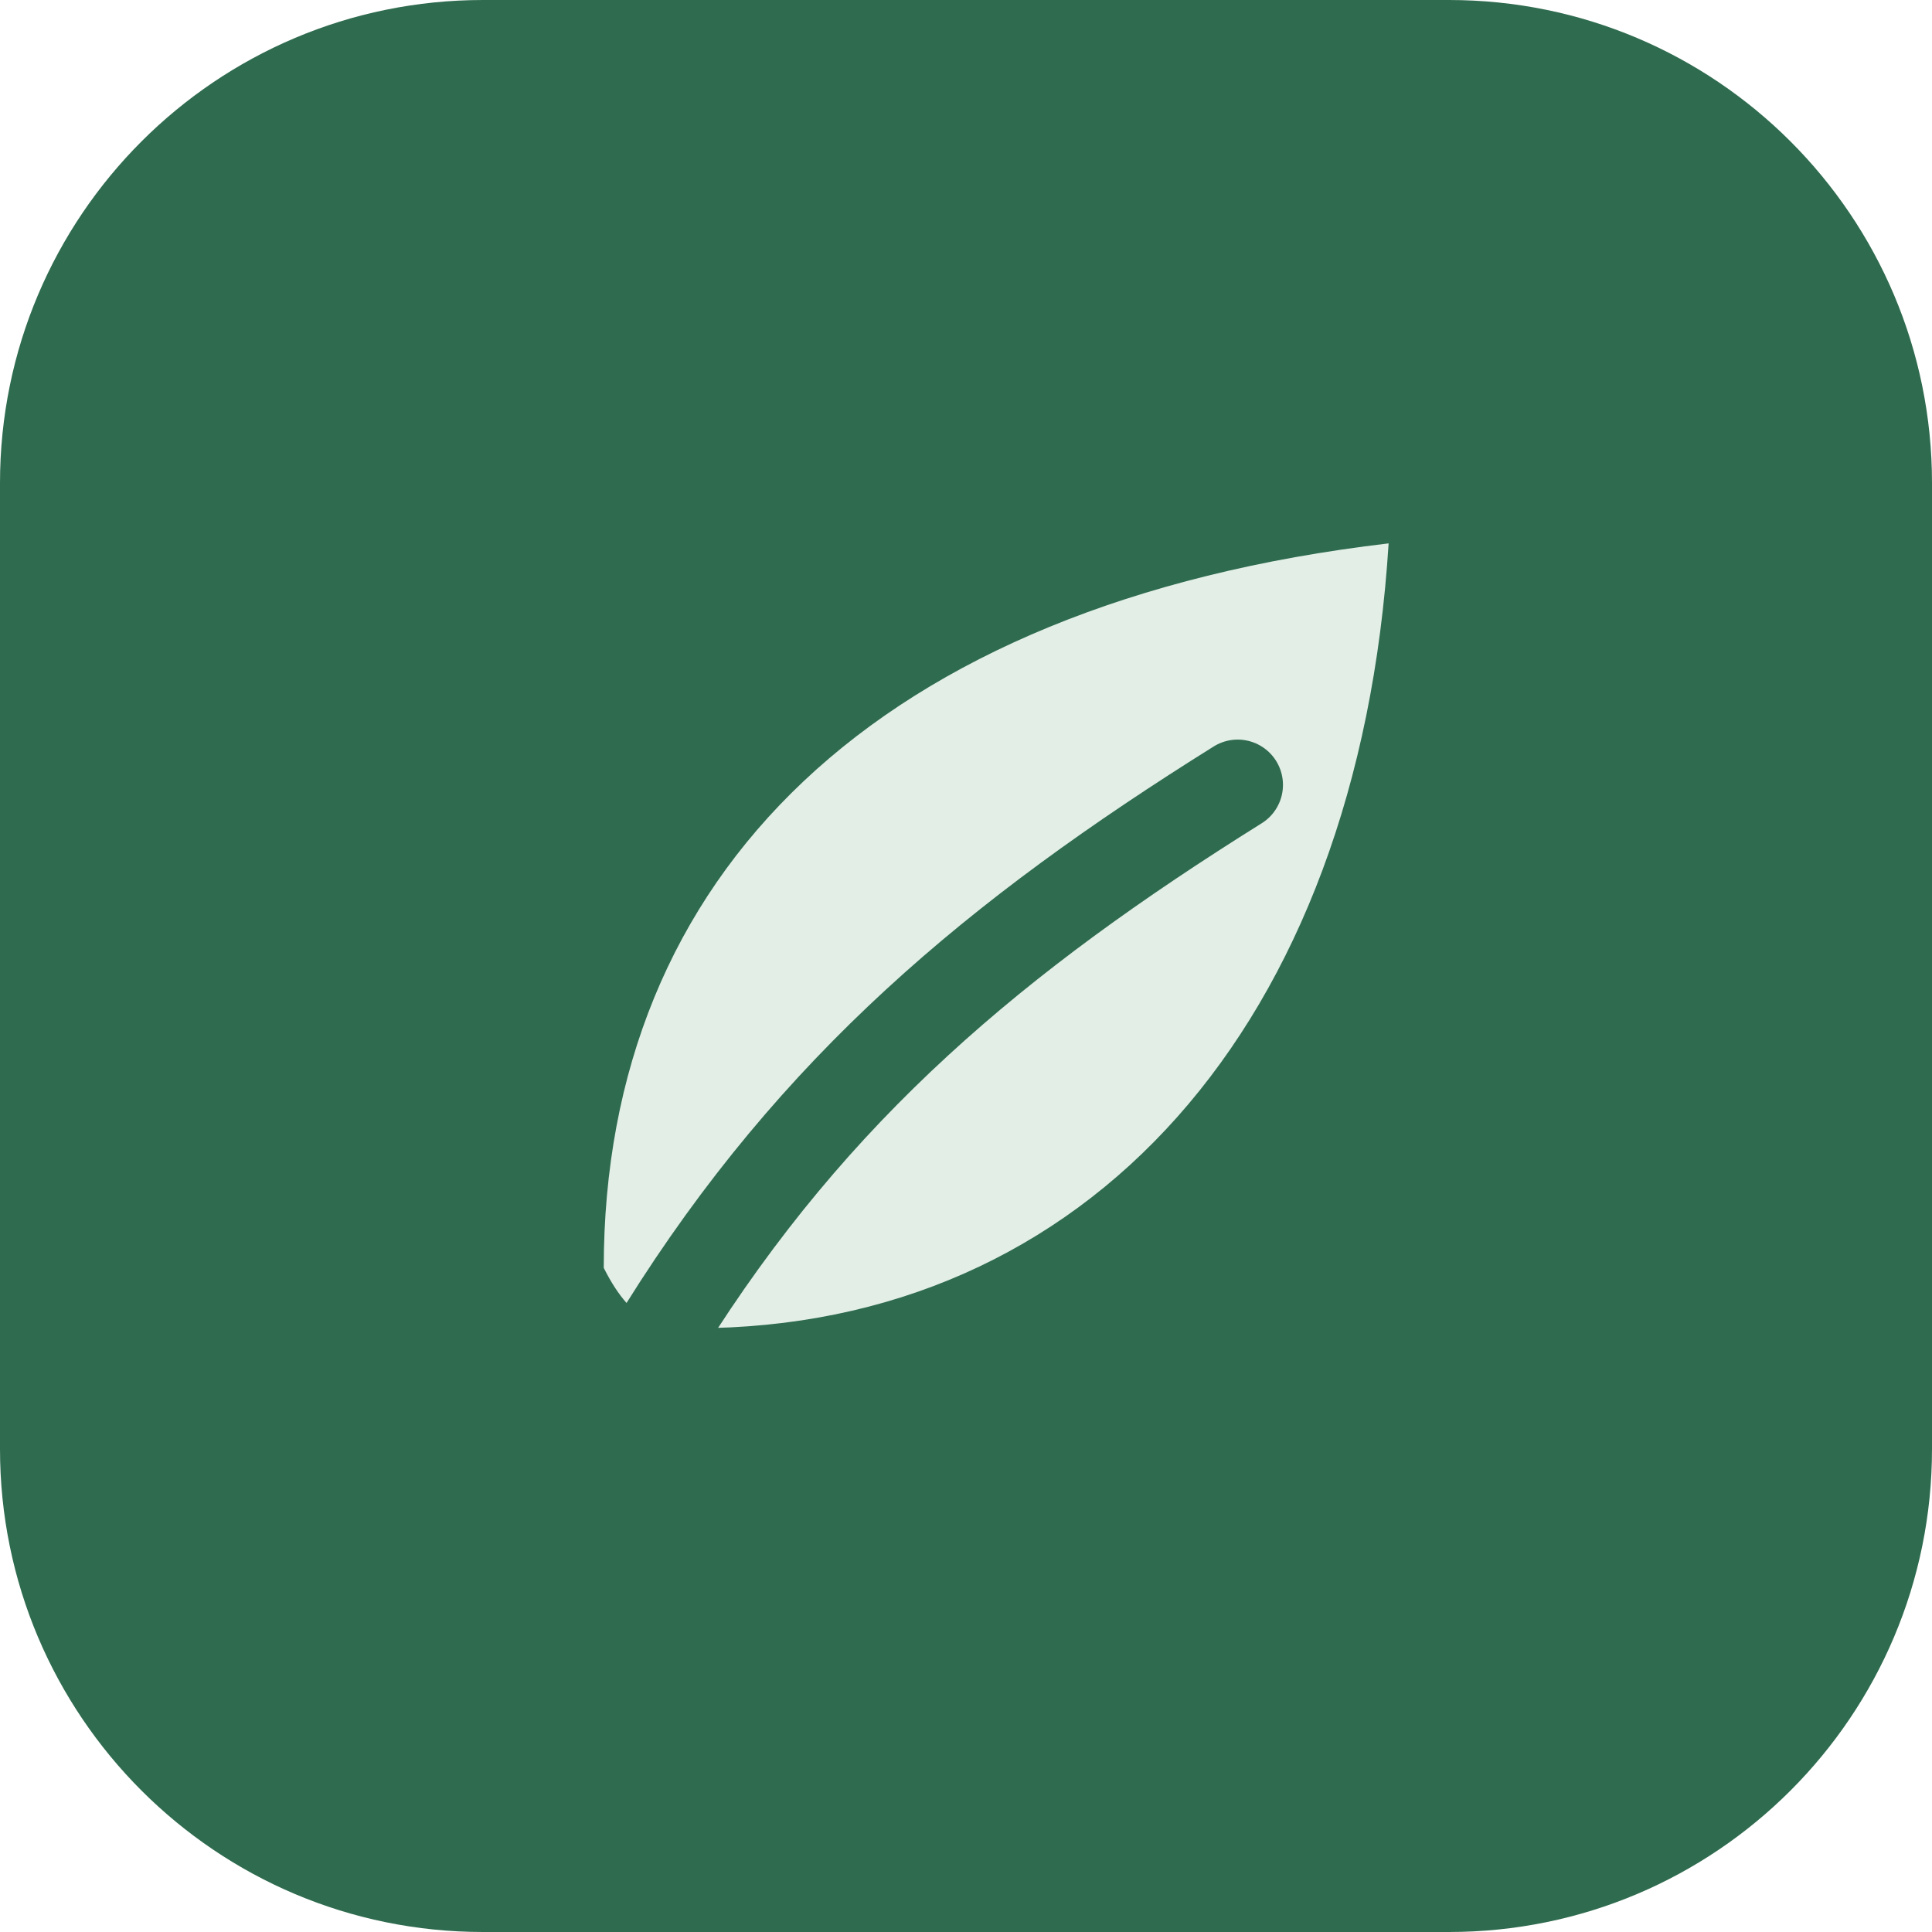
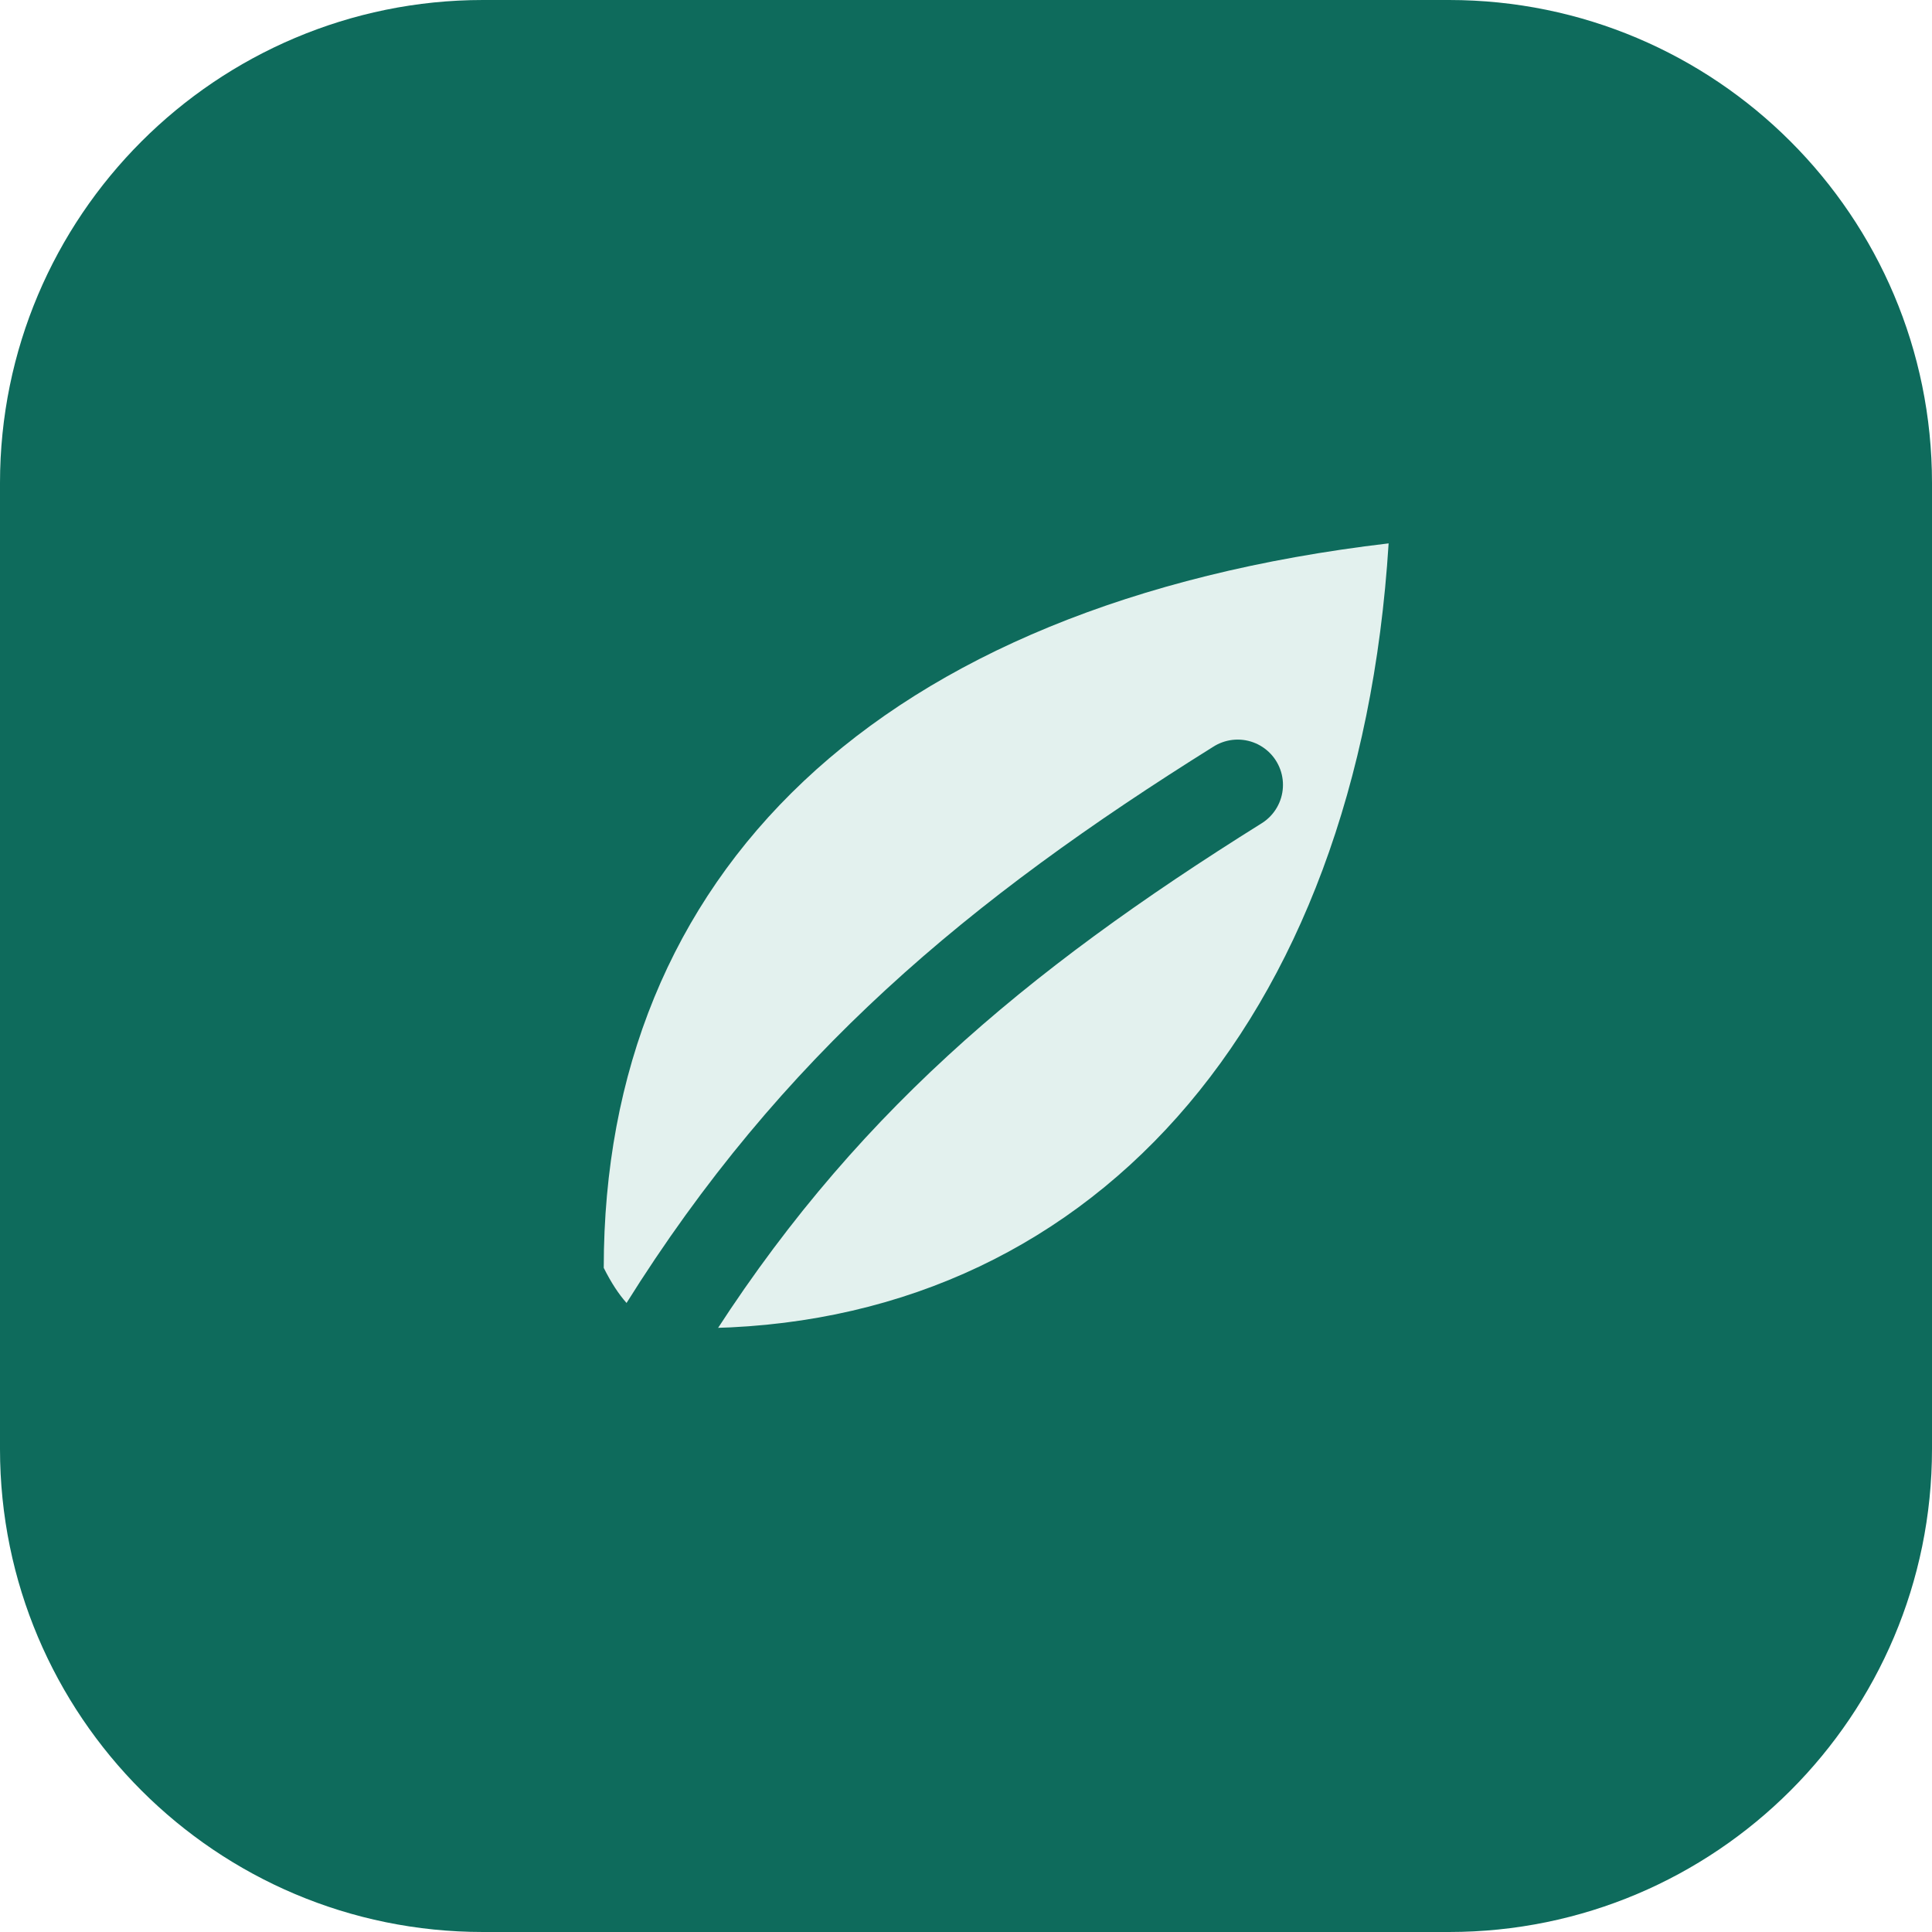
<svg xmlns="http://www.w3.org/2000/svg" viewBox="0 0 64 64">
-   <rect width="64" height="64" rx="16" fill="#2f6b4f" />
-   <path d="M20 42c0-13 9-22 26-24-1 16-10 26-23 26-1 0-2 0-3-2z" fill="#e2eee6" />
-   <path d="M22 44c5-8 11-13 19-18" stroke="#2f6b4f" stroke-width="3" stroke-linecap="round" fill="none" />
+   <rect width="64" height="64" rx="16" fill="#0e6b5c" />
+   <path d="M20 42c0-13 9-22 26-24-1 16-10 26-23 26-1 0-2 0-3-2z" fill="#e3f1ee" />
+   <path d="M22 44c5-8 11-13 19-18" stroke="#0e6b5c" stroke-width="3" stroke-linecap="round" fill="none" />
</svg>
